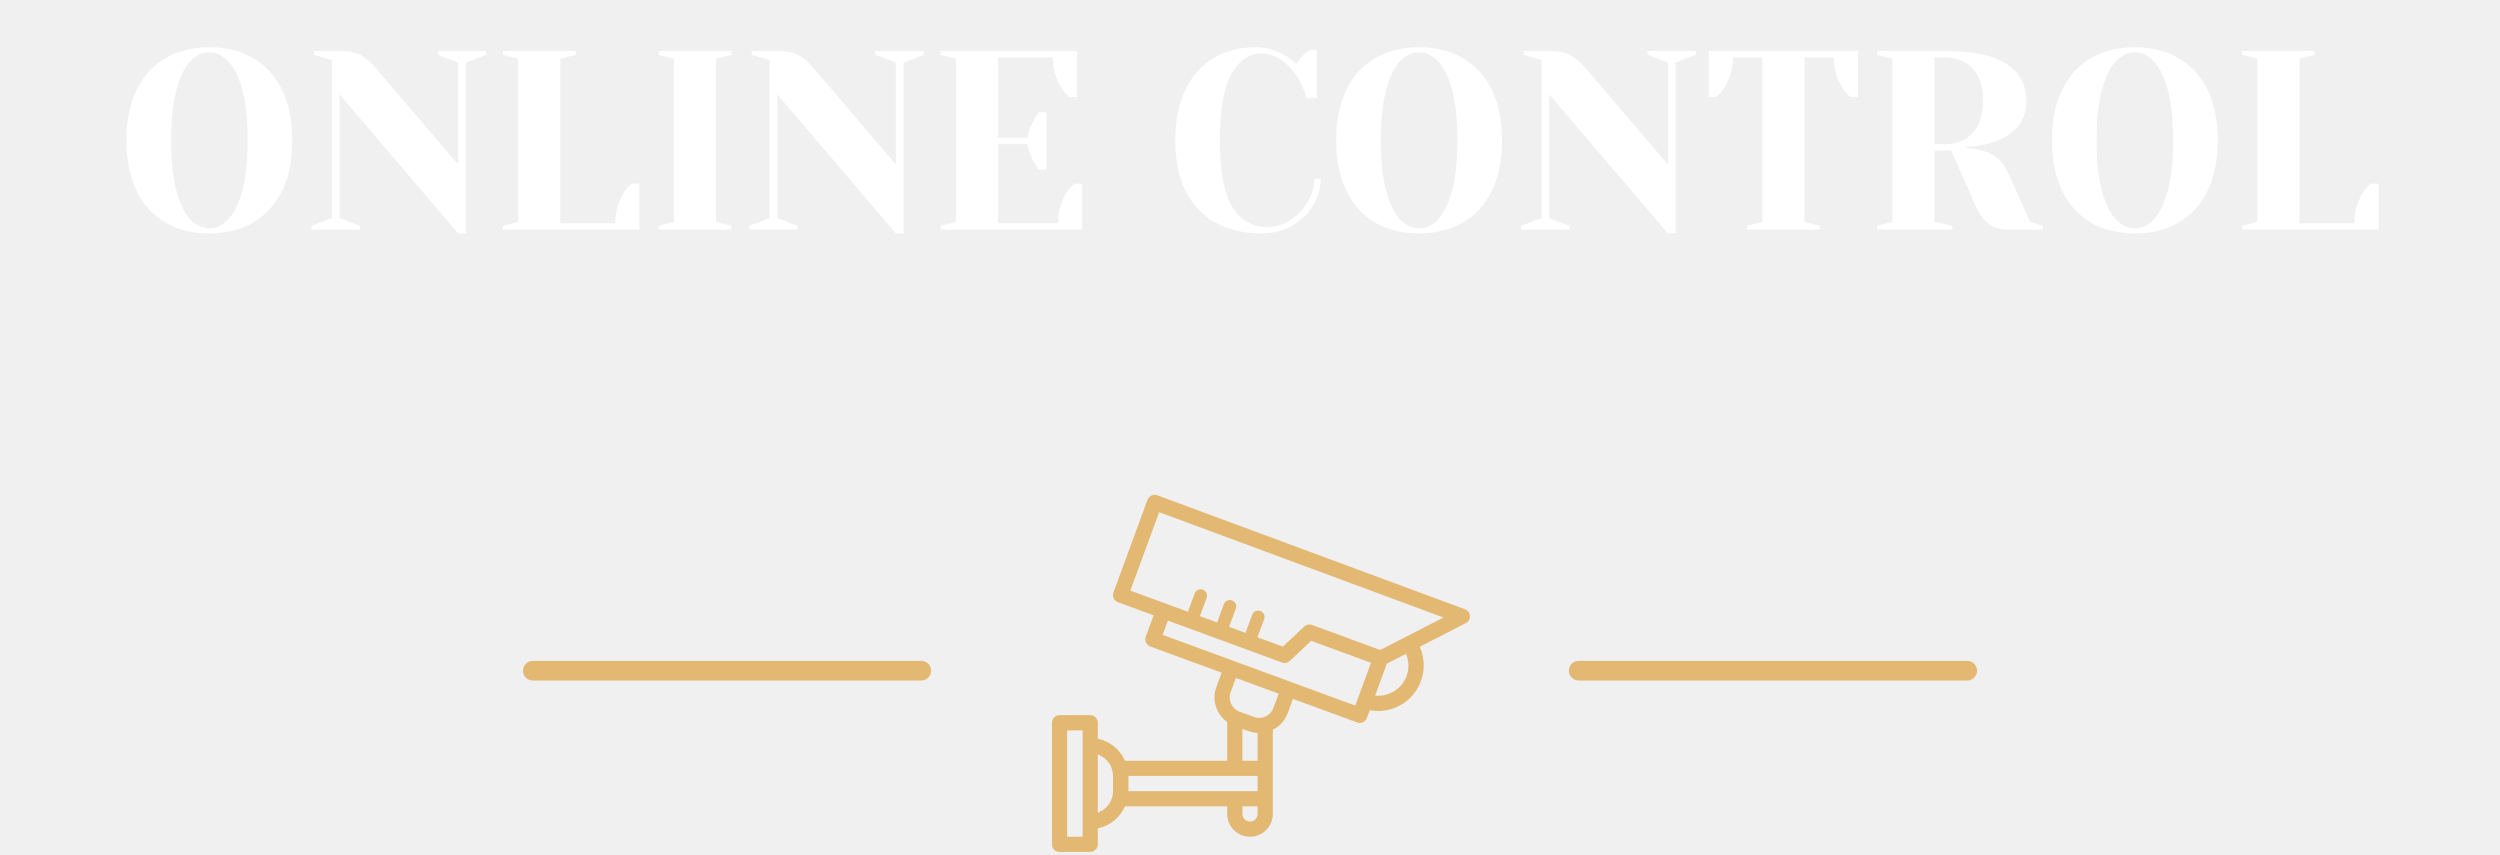
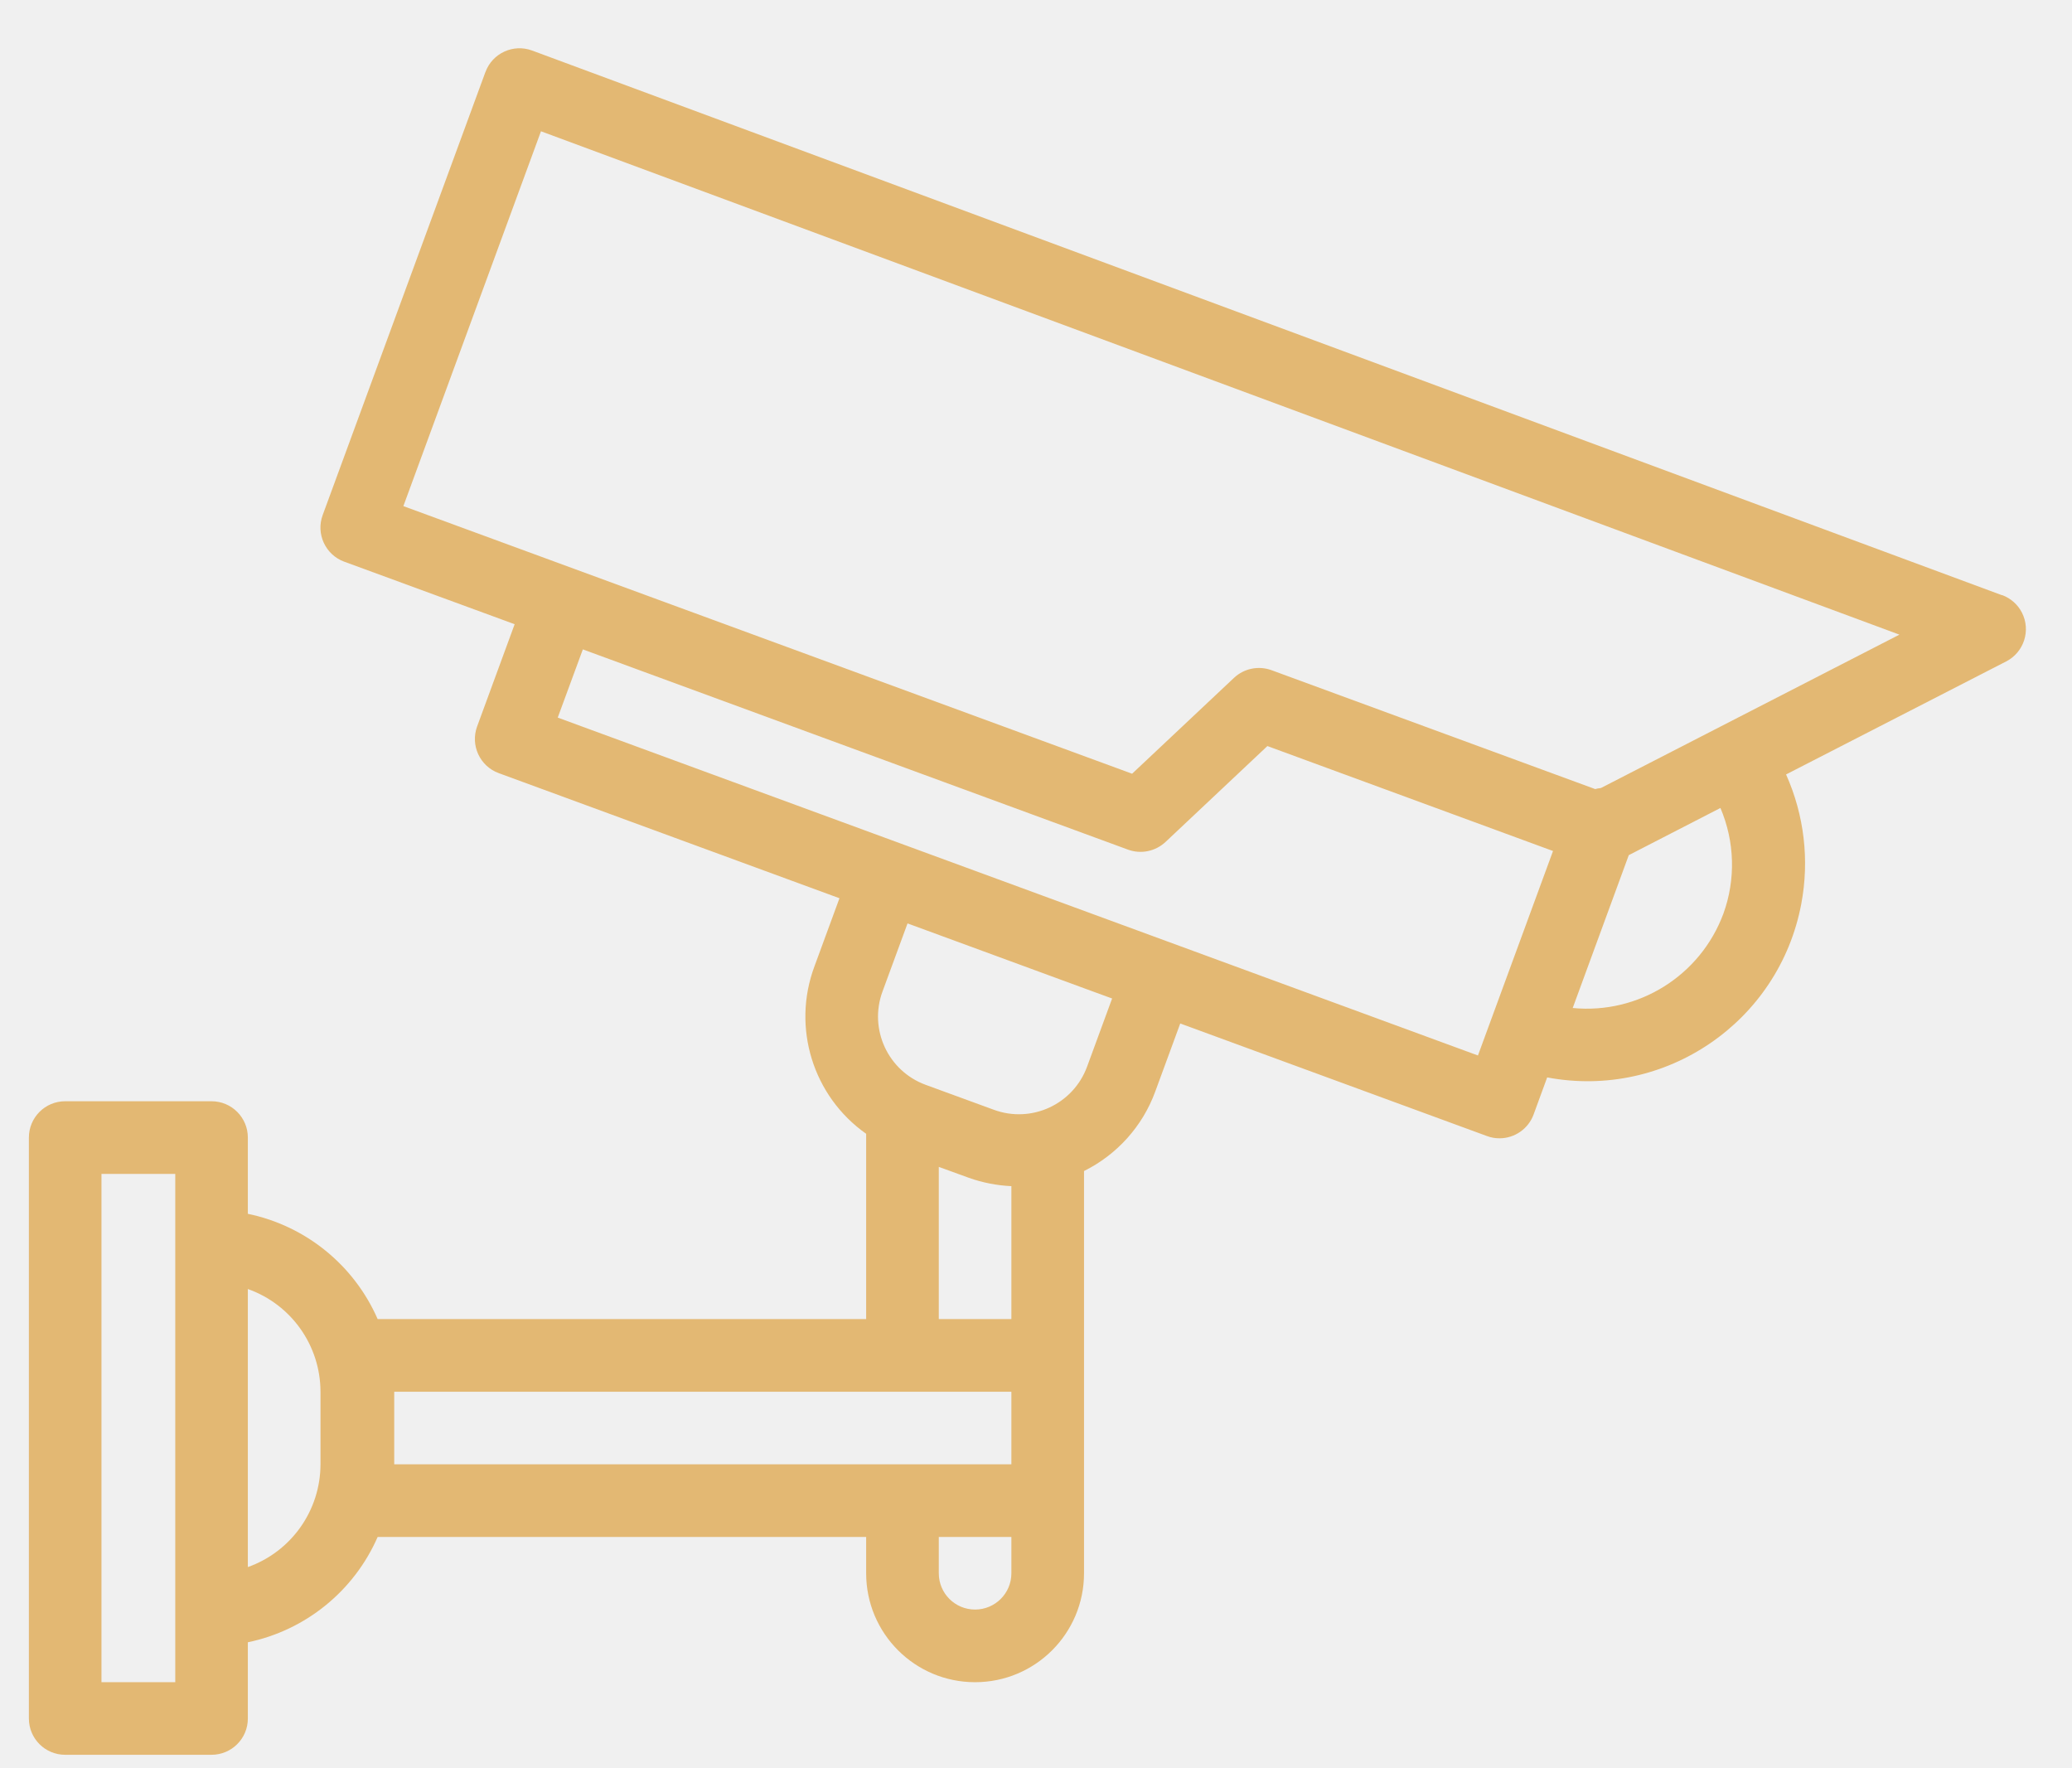
- <svg xmlns="http://www.w3.org/2000/svg" width="196" height="67" viewBox="0 0 196 67" fill="none">
-   <path d="M16.416 18.3C15.109 18.3 13.962 18.02 12.976 17.46C12.002 16.887 11.249 16.053 10.716 14.96C10.182 13.867 9.916 12.547 9.916 11C9.916 9.453 10.182 8.133 10.716 7.04C11.249 5.947 12.002 5.12 12.976 4.56C13.962 3.987 15.109 3.7 16.416 3.7C17.722 3.7 18.862 3.987 19.836 4.56C20.822 5.12 21.582 5.947 22.116 7.04C22.649 8.133 22.916 9.453 22.916 11C22.916 12.547 22.649 13.867 22.116 14.96C21.582 16.053 20.822 16.887 19.836 17.46C18.862 18.02 17.722 18.3 16.416 18.3ZM16.416 17.9C16.936 17.9 17.416 17.68 17.856 17.24C18.309 16.8 18.682 16.067 18.976 15.04C19.269 14.013 19.416 12.667 19.416 11C19.416 9.333 19.269 7.987 18.976 6.96C18.682 5.933 18.309 5.2 17.856 4.76C17.416 4.32 16.936 4.1 16.416 4.1C15.896 4.1 15.409 4.32 14.956 4.76C14.516 5.2 14.149 5.933 13.856 6.96C13.562 7.987 13.416 9.333 13.416 11C13.416 12.667 13.562 14.013 13.856 15.04C14.149 16.067 14.516 16.8 14.956 17.24C15.409 17.68 15.896 17.9 16.416 17.9ZM26.62 7.4V17.1L28.22 17.7V18H24.42V17.7L26.02 17.1V4.7L24.62 4.3V4H26.72C27.427 4 27.98 4.127 28.38 4.38C28.78 4.633 29.16 4.973 29.52 5.4L35.92 12.9V4.9L34.32 4.3V4H38.12V4.3L36.52 4.9V18.3H35.92L26.62 7.4ZM39.43 17.7L40.63 17.4V4.6L39.43 4.3V4H45.13V4.3L43.93 4.6V17.5H48.23C48.23 16.66 48.443 15.88 48.87 15.16C49.056 14.853 49.276 14.6 49.53 14.4H50.13V18H39.43V17.7ZM51.637 18V17.7L52.837 17.4V4.6L51.637 4.3V4H57.337V4.3L56.137 4.6V17.4L57.337 17.7V18H51.637ZM60.937 7.4V17.1L62.537 17.7V18H58.737V17.7L60.337 17.1V4.7L58.937 4.3V4H61.037C61.743 4 62.297 4.127 62.697 4.38C63.097 4.633 63.477 4.973 63.837 5.4L70.237 12.9V4.9L68.637 4.3V4H72.437V4.3L70.837 4.9V18.3H70.237L60.937 7.4ZM73.746 17.7L74.946 17.4V4.6L73.746 4.3V4H84.446V7.6H83.846C83.593 7.4 83.373 7.147 83.186 6.84C82.759 6.12 82.546 5.34 82.546 4.5H78.246V10.8H80.546C80.639 10.293 80.813 9.82 81.066 9.38C81.173 9.18 81.299 8.987 81.446 8.8H82.046V13.3H81.446C81.299 13.113 81.173 12.92 81.066 12.72C80.813 12.28 80.639 11.807 80.546 11.3H78.246V17.5H82.946C82.946 16.66 83.159 15.88 83.586 15.16C83.773 14.853 83.993 14.6 84.246 14.4H84.846V18H73.746V17.7ZM98.942 18.3C96.809 18.3 95.142 17.667 93.942 16.4C92.742 15.133 92.142 13.333 92.142 11C92.142 9.467 92.402 8.153 92.922 7.06C93.456 5.953 94.195 5.12 95.142 4.56C96.102 3.987 97.209 3.7 98.462 3.7C99.222 3.7 99.989 3.92 100.762 4.36C101.056 4.52 101.349 4.733 101.642 5C101.869 4.653 102.102 4.38 102.342 4.18C102.582 4.007 102.716 3.913 102.742 3.9H103.242V7.7H102.442C102.269 7.06 102.009 6.48 101.662 5.96C101.342 5.453 100.942 5.033 100.462 4.7C99.996 4.367 99.456 4.2 98.842 4.2C97.922 4.2 97.156 4.733 96.542 5.8C95.942 6.867 95.642 8.6 95.642 11C95.642 13.44 95.969 15.187 96.622 16.24C97.289 17.28 98.195 17.8 99.342 17.8C99.969 17.8 100.562 17.627 101.122 17.28C101.696 16.92 102.156 16.447 102.502 15.86C102.862 15.273 103.042 14.653 103.042 14H103.542C103.542 14.76 103.336 15.473 102.922 16.14C102.522 16.793 101.969 17.32 101.262 17.72C100.569 18.107 99.796 18.3 98.942 18.3ZM111.259 18.3C109.953 18.3 108.806 18.02 107.819 17.46C106.846 16.887 106.093 16.053 105.559 14.96C105.026 13.867 104.759 12.547 104.759 11C104.759 9.453 105.026 8.133 105.559 7.04C106.093 5.947 106.846 5.12 107.819 4.56C108.806 3.987 109.953 3.7 111.259 3.7C112.566 3.7 113.706 3.987 114.679 4.56C115.666 5.12 116.426 5.947 116.959 7.04C117.493 8.133 117.759 9.453 117.759 11C117.759 12.547 117.493 13.867 116.959 14.96C116.426 16.053 115.666 16.887 114.679 17.46C113.706 18.02 112.566 18.3 111.259 18.3ZM111.259 17.9C111.779 17.9 112.259 17.68 112.699 17.24C113.153 16.8 113.526 16.067 113.819 15.04C114.113 14.013 114.259 12.667 114.259 11C114.259 9.333 114.113 7.987 113.819 6.96C113.526 5.933 113.153 5.2 112.699 4.76C112.259 4.32 111.779 4.1 111.259 4.1C110.739 4.1 110.253 4.32 109.799 4.76C109.359 5.2 108.993 5.933 108.699 6.96C108.406 7.987 108.259 9.333 108.259 11C108.259 12.667 108.406 14.013 108.699 15.04C108.993 16.067 109.359 16.8 109.799 17.24C110.253 17.68 110.739 17.9 111.259 17.9ZM121.464 7.4V17.1L123.064 17.7V18H119.264V17.7L120.864 17.1V4.7L119.464 4.3V4H121.564C122.271 4 122.824 4.127 123.224 4.38C123.624 4.633 124.004 4.973 124.364 5.4L130.764 12.9V4.9L129.164 4.3V4H132.964V4.3L131.364 4.9V18.3H130.764L121.464 7.4ZM136.969 17.7L138.169 17.4V4.5H135.869C135.869 5.313 135.649 6.093 135.209 6.84C135.022 7.147 134.809 7.4 134.569 7.6H133.969V4H145.669V7.6H145.069C144.815 7.4 144.595 7.147 144.409 6.84C143.982 6.12 143.769 5.34 143.769 4.5H141.469V17.4L142.669 17.7V18H136.969V17.7ZM147.164 17.7L148.364 17.4V4.6L147.164 4.3V4H152.464C154.731 4 156.364 4.347 157.364 5.04C158.364 5.72 158.864 6.673 158.864 7.9C158.864 8.727 158.644 9.4 158.204 9.92C157.764 10.427 157.197 10.807 156.504 11.06C155.771 11.34 154.991 11.487 154.164 11.5V11.6C154.657 11.627 155.091 11.7 155.464 11.82C156.397 12.113 157.031 12.64 157.364 13.4L159.164 17.4L160.164 17.7V18H157.364C156.271 18 155.471 17.433 154.964 16.3L152.964 11.8H151.664V17.4L153.064 17.7V18H147.164V17.7ZM152.464 11.3C153.397 11.3 154.131 11.007 154.664 10.42C155.197 9.833 155.464 8.993 155.464 7.9C155.464 6.807 155.197 5.967 154.664 5.38C154.131 4.793 153.397 4.5 152.464 4.5H151.664V11.3H152.464ZM167.373 18.3C166.066 18.3 164.919 18.02 163.933 17.46C162.959 16.887 162.206 16.053 161.673 14.96C161.139 13.867 160.873 12.547 160.873 11C160.873 9.453 161.139 8.133 161.673 7.04C162.206 5.947 162.959 5.12 163.933 4.56C164.919 3.987 166.066 3.7 167.373 3.7C168.679 3.7 169.819 3.987 170.793 4.56C171.779 5.12 172.539 5.947 173.073 7.04C173.606 8.133 173.873 9.453 173.873 11C173.873 12.547 173.606 13.867 173.073 14.96C172.539 16.053 171.779 16.887 170.793 17.46C169.819 18.02 168.679 18.3 167.373 18.3ZM167.373 17.9C167.893 17.9 168.373 17.68 168.813 17.24C169.266 16.8 169.639 16.067 169.933 15.04C170.226 14.013 170.373 12.667 170.373 11C170.373 9.333 170.226 7.987 169.933 6.96C169.639 5.933 169.266 5.2 168.813 4.76C168.373 4.32 167.893 4.1 167.373 4.1C166.853 4.1 166.366 4.32 165.913 4.76C165.473 5.2 165.106 5.933 164.813 6.96C164.519 7.987 164.373 9.333 164.373 11C164.373 12.667 164.519 14.013 164.813 15.04C165.106 16.067 165.473 16.8 165.913 17.24C166.366 17.68 166.853 17.9 167.373 17.9ZM175.777 17.7L176.977 17.4V4.6L175.777 4.3V4H181.477V4.3L180.277 4.6V17.5H184.577C184.577 16.66 184.791 15.88 185.217 15.16C185.404 14.853 185.624 14.6 185.877 14.4H186.477V18H175.777V17.7Z" fill="white" />
-   <rect x="41.001" y="51.812" width="32" height="1.543" rx="0.772" fill="#E3B873" />
-   <rect x="123" y="51.812" width="32" height="1.543" rx="0.772" fill="#E3B873" />
-   <path d="M114.851 47.766L90.731 38.829C90.422 38.715 90.079 38.873 89.966 39.182C89.965 39.182 89.965 39.182 89.965 39.183L87.295 46.451C87.181 46.76 87.34 47.102 87.648 47.215H87.649L90.445 48.242L89.829 49.92C89.716 50.229 89.874 50.571 90.183 50.685L95.775 52.738L95.364 53.857C94.991 54.859 95.339 55.987 96.213 56.603V59.643H88.197C87.809 58.756 87.015 58.112 86.067 57.916V56.665C86.067 56.336 85.801 56.069 85.471 56.069H83.069C82.74 56.069 82.474 56.336 82.474 56.665V66.197C82.474 66.526 82.74 66.792 83.069 66.792H85.471C85.801 66.792 86.067 66.526 86.067 66.197V64.946C87.015 64.749 87.809 64.105 88.197 63.218H96.213V63.814C96.213 64.801 97.013 65.601 98.001 65.601C98.987 65.601 99.788 64.801 99.788 63.814V57.214C100.329 56.946 100.748 56.48 100.956 55.912L101.367 54.793L106.4 56.64C106.466 56.664 106.535 56.677 106.605 56.677C106.855 56.677 107.079 56.521 107.165 56.286L107.388 55.678C109.327 56.043 111.194 54.767 111.558 52.829C111.693 52.112 111.606 51.372 111.308 50.707L114.919 48.853C115.212 48.703 115.328 48.344 115.178 48.051C115.11 47.918 114.994 47.816 114.854 47.764L114.851 47.766ZM97.405 57.146L97.898 57.325C98.123 57.405 98.358 57.452 98.596 57.462V59.643H97.405V57.146ZM84.876 65.601H83.665V57.261H84.876V65.601ZM87.259 62.026C87.258 62.784 86.781 63.458 86.067 63.712V59.15C86.781 59.403 87.258 60.078 87.259 60.835V62.026ZM88.469 60.835H98.596V62.026H88.469V60.835ZM98.001 64.409C97.671 64.409 97.405 64.143 97.405 63.814V63.218H98.596V63.814C98.596 64.143 98.329 64.409 98.001 64.409ZM100.249 54.383L99.838 55.502C99.611 56.119 98.927 56.435 98.309 56.209L97.188 55.798C96.571 55.572 96.254 54.887 96.481 54.269C96.481 54.269 96.481 54.269 96.481 54.269L96.892 53.151L99.912 54.26L100.249 54.383ZM106.252 55.318L91.152 49.774L91.564 48.655L100.511 51.941C100.723 52.017 100.96 51.969 101.125 51.815L102.797 50.241L107.484 51.963L106.252 55.318ZM110.28 52.99C109.903 54.008 108.887 54.644 107.807 54.539L108.728 52.032L110.231 51.257C110.466 51.808 110.484 52.427 110.28 52.99ZM108.269 50.93C108.238 50.933 108.206 50.938 108.176 50.947L102.864 48.996C102.652 48.919 102.415 48.967 102.25 49.121L100.577 50.695L88.619 46.304L90.877 40.154L113.168 48.413L108.269 50.93Z" fill="#E3B873" />
-   <path d="M94.129 46.703L93.604 48.123M96.419 47.543L95.894 48.963M98.641 48.37L98.115 49.79" stroke="#E3B873" stroke-linecap="round" />
+ <svg xmlns="http://www.w3.org/2000/svg" width="34" height="29" viewBox="0 0 34 29" fill="none">
+   <path d="M32.851 9.766L8.731 0.829C8.422 0.715 8.079 0.873 7.966 1.182C7.965 1.182 7.965 1.182 7.965 1.183L5.295 8.451C5.181 8.759 5.34 9.102 5.648 9.216H5.649L8.445 10.242L7.829 11.92C7.716 12.229 7.874 12.571 8.183 12.685L13.775 14.738L13.364 15.857C12.991 16.859 13.339 17.987 14.213 18.603V21.643H6.197C5.809 20.756 5.015 20.112 4.067 19.916V18.665C4.067 18.336 3.801 18.069 3.471 18.069H1.069C0.74 18.069 0.474 18.336 0.474 18.665V28.197C0.474 28.526 0.74 28.792 1.069 28.792H3.471C3.801 28.792 4.067 28.526 4.067 28.197V26.946C5.015 26.749 5.809 26.105 6.197 25.218H14.213V25.814C14.213 26.801 15.013 27.601 16 27.601C16.988 27.601 17.788 26.801 17.788 25.814V19.214C18.329 18.945 18.748 18.48 18.956 17.912L19.367 16.793L24.4 18.64C24.466 18.665 24.535 18.677 24.605 18.677C24.855 18.677 25.079 18.521 25.165 18.287L25.388 17.678C27.327 18.043 29.194 16.767 29.558 14.829C29.693 14.113 29.606 13.372 29.308 12.707L32.919 10.853C33.212 10.703 33.328 10.344 33.178 10.051C33.11 9.918 32.994 9.816 32.854 9.764L32.851 9.766ZM15.405 19.146L15.898 19.325C16.122 19.405 16.358 19.451 16.596 19.462V21.643H15.405V19.146ZM2.876 27.601H1.665V19.261H2.876V27.601ZM5.259 24.026C5.258 24.784 4.781 25.458 4.067 25.712V21.15C4.781 21.403 5.258 22.078 5.259 22.835V24.026ZM6.469 22.835H16.596V24.026H6.469V22.835ZM16 26.409C15.671 26.409 15.405 26.143 15.405 25.814V25.218H16.596V25.814C16.596 26.143 16.329 26.409 16 26.409ZM18.249 16.383L17.838 17.502C17.611 18.119 16.927 18.436 16.309 18.209L15.188 17.799C14.571 17.572 14.254 16.887 14.481 16.269C14.481 16.269 14.481 16.269 14.481 16.269L14.892 15.151L17.912 16.26L18.249 16.383ZM24.252 17.318L9.152 11.774L9.564 10.655L18.511 13.941C18.723 14.018 18.96 13.969 19.125 13.815L20.797 12.241L25.484 13.963L24.252 17.318ZM28.28 14.99C27.903 16.008 26.887 16.644 25.807 16.539L26.727 14.031L28.231 13.257C28.466 13.808 28.484 14.427 28.28 14.99ZM26.269 12.93C26.238 12.933 26.206 12.938 26.176 12.947L20.864 10.996C20.652 10.919 20.415 10.967 20.25 11.121L18.577 12.695L6.619 8.304L8.877 2.154L31.168 10.413L26.269 12.93Z" fill="#E3B873" />
</svg>
